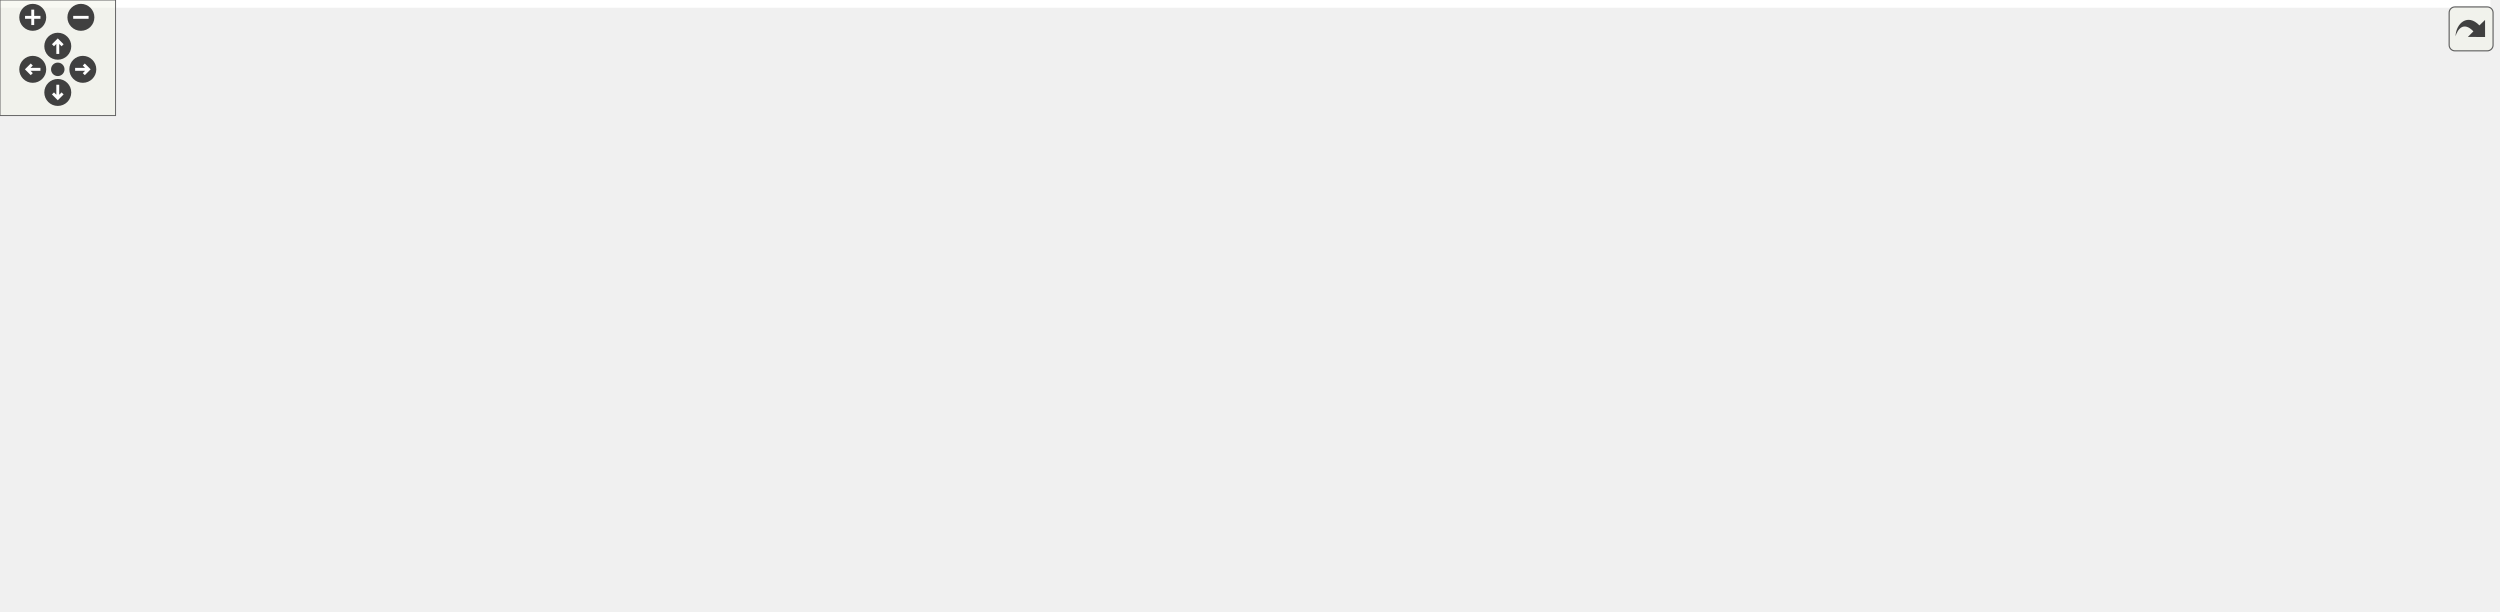
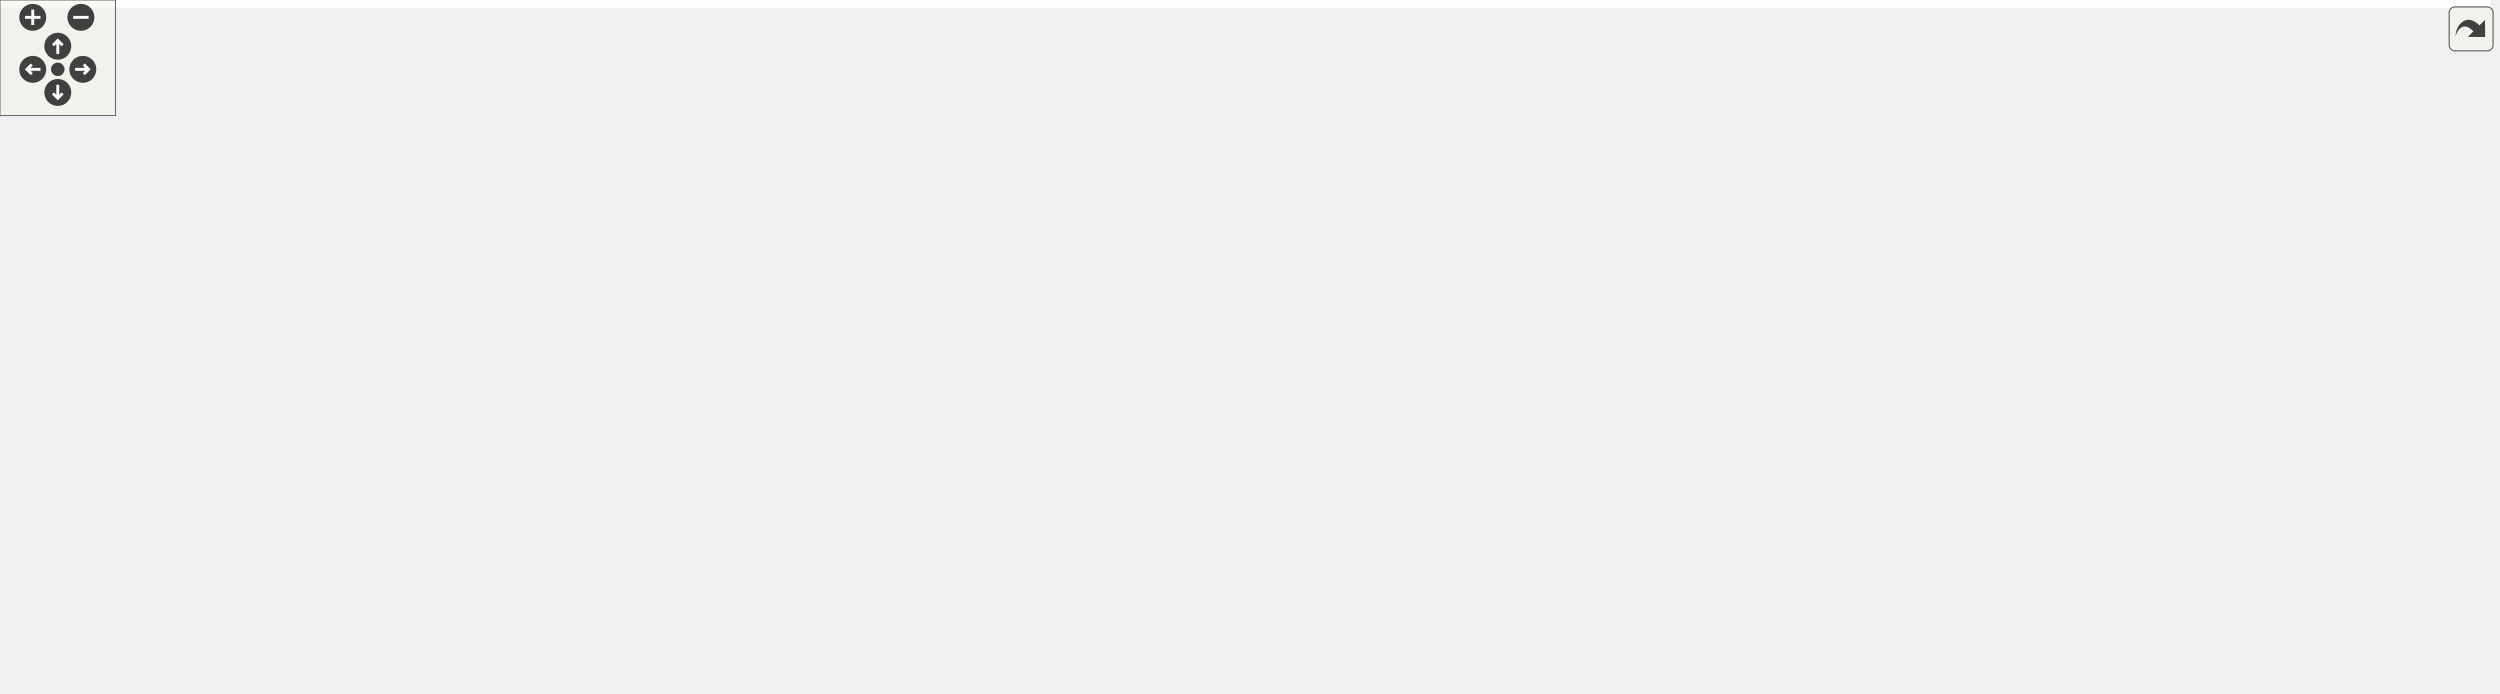
<svg xmlns="http://www.w3.org/2000/svg" xmlns:xlink="http://www.w3.org/1999/xlink" id="main" version="1.1" xml:space="preserve">
  <style type="text/css">
.edge:hover path { stroke: red; }
.edge:hover polygon { stroke: red; fill: red; }
</style>
  <defs>
    <circle id="rim" cx="0" cy="0" r="7" />
    <circle id="rim2" cx="0" cy="0" r="3.5" />
    <g id="zoomPlus">
      <use xlink:href="#rim" fill="#404040">
        <set attributeName="fill" to="#808080" begin="zoomplus.mouseover" end="zoomplus.mouseout" />
      </use>
      <path d="M-4,0h8M0,-4v8" fill="none" stroke="white" stroke-width="1.5" pointer-events="none" />
    </g>
    <g id="zoomMin">
      <use xlink:href="#rim" fill="#404040">
        <set attributeName="fill" to="#808080" begin="zoomminus.mouseover" end="zoomminus.mouseout" />
      </use>
      <path d="M-4,0h8" fill="none" stroke="white" stroke-width="1.5" pointer-events="none" />
    </g>
    <g id="dirArrow">
      <path fill="none" stroke="white" stroke-width="1.5" d="M0,-3.0v7 M-2.5,-0.5L0,-3.0L2.5,-0.5" />
    </g>
    <g id="resetDef">
      <use xlink:href="#rim2" fill="#404040">
        <set attributeName="fill" to="#808080" begin="reset.mouseover" end="reset.mouseout" />
      </use>
    </g>
  </defs>
  <svg id="graph" class="graph">
    <g id="viewport">
-       <polygon fill="white" stroke="transparent" points="-4,4 -4,-256.5 1293,-256.5 1293,4 -4,4" />
+       <polygon fill="white" stroke="transparent" points="-4,4 -4,-299.5 1293,-299.5 1293,4 -4,4" />
      <g id="node1" class="node">
        <g id="a_node1">
          <a xlink:title=" ">
-             <polygon fill="#bfbfbf" stroke="black" points="0,-86 0,-116 133,-116 133,-86 0,-86" />
-             <text text-anchor="start" x="8" y="-104" font-family="Helvetica,sans-Serif" font-size="10.00">Ra::Engine::Rendering</text>
-             <text text-anchor="middle" x="66.5" y="-93" font-family="Helvetica,sans-Serif" font-size="10.00">::DebugRender::addLine</text>
+             <polygon fill="#bfbfbf" stroke="black" points="0,-110 0,-140 133,-140 133,-110 0,-110" />
+             <text text-anchor="start" x="8" y="-128" font-family="Helvetica,sans-Serif" font-size="10.00">Ra::Engine::Rendering</text>
+             <text text-anchor="middle" x="66.5" y="-117" font-family="Helvetica,sans-Serif" font-size="10.00">::DebugRender::addLine</text>
          </a>
        </g>
      </g>
      <g id="node2" class="node">
        <g id="a_node2">
          <a xlink:href="namespaceRa_1_1Engine_1_1Data_1_1DrawPrimitives.html#a15a05dc926fa59f1a44419a0b994aa9a" target="_top" xlink:title="Displays given line.">
-             <polygon fill="white" stroke="black" points="169,-86 169,-116 348,-116 348,-86 169,-86" />
-             <text text-anchor="start" x="177" y="-104" font-family="Helvetica,sans-Serif" font-size="10.00">Ra::Engine::Data::DrawPrimitives</text>
-             <text text-anchor="middle" x="258.5" y="-93" font-family="Helvetica,sans-Serif" font-size="10.00">::Line</text>
+             <polygon fill="white" stroke="black" points="169,-110 169,-140 348,-140 348,-110 169,-110" />
+             <text text-anchor="start" x="177" y="-128" font-family="Helvetica,sans-Serif" font-size="10.00">Ra::Engine::Data::DrawPrimitives</text>
+             <text text-anchor="middle" x="258.5" y="-117" font-family="Helvetica,sans-Serif" font-size="10.00">::Line</text>
          </a>
        </g>
      </g>
      <g id="edge1" class="edge">
-         <path fill="none" stroke="midnightblue" d="M133.15,-101C141.4,-101 149.98,-101 158.6,-101" />
-         <polygon fill="midnightblue" stroke="midnightblue" points="158.72,-104.5 168.72,-101 158.72,-97.5 158.72,-104.5" />
+         <path fill="none" stroke="midnightblue" d="M133.15,-125C141.4,-125 149.98,-125 158.6,-125" />
+         <polygon fill="midnightblue" stroke="midnightblue" points="158.72,-128.5 168.72,-125 158.72,-121.5 158.72,-128.5" />
      </g>
      <g id="node3" class="node">
        <g id="a_node3">
          <a xlink:href="classRa_1_1Core_1_1Geometry_1_1AttribArrayGeometry.html#ae1956b0396dadd84f55a12f2160e5671" target="_top" xlink:title=" ">
-             <polygon fill="white" stroke="black" points="403.5,-163.5 403.5,-204.5 528.5,-204.5 528.5,-163.5 403.5,-163.5" />
-             <text text-anchor="start" x="411.5" y="-192.5" font-family="Helvetica,sans-Serif" font-size="10.00">Ra::Core::Geometry</text>
-             <text text-anchor="start" x="411.5" y="-181.5" font-family="Helvetica,sans-Serif" font-size="10.00">::AttribArrayGeometry</text>
-             <text text-anchor="middle" x="466" y="-170.5" font-family="Helvetica,sans-Serif" font-size="10.00">::addAttrib</text>
+             <polygon fill="white" stroke="black" points="403.5,-208.5 403.5,-249.5 528.5,-249.5 528.5,-208.5 403.5,-208.5" />
+             <text text-anchor="start" x="411.5" y="-237.5" font-family="Helvetica,sans-Serif" font-size="10.00">Ra::Core::Geometry</text>
+             <text text-anchor="start" x="411.5" y="-226.5" font-family="Helvetica,sans-Serif" font-size="10.00">::AttribArrayGeometry</text>
+             <text text-anchor="middle" x="466" y="-215.5" font-family="Helvetica,sans-Serif" font-size="10.00">::addAttrib</text>
          </a>
        </g>
      </g>
      <g id="edge2" class="edge">
-         <path fill="none" stroke="midnightblue" d="M293.67,-116.07C318.58,-126.92 353.22,-141.76 384,-154 388.76,-155.89 393.68,-157.81 398.65,-159.72" />
-         <polygon fill="midnightblue" stroke="midnightblue" points="397.63,-163.08 408.22,-163.36 400.12,-156.53 397.63,-163.08" />
+         <path fill="none" stroke="midnightblue" d="M282.21,-140.21C306.65,-156.17 347.01,-181.34 384,-199 387.99,-200.91 392.14,-202.77 396.35,-204.58" />
+         <polygon fill="midnightblue" stroke="midnightblue" points="395.06,-207.83 405.64,-208.44 397.75,-201.37 395.06,-207.83" />
      </g>
      <g id="node11" class="node">
        <g id="a_node11">
-           <a xlink:href="classRa_1_1Core_1_1Geometry_1_1IndexedGeometry.html#ad1fc6b57b469ef12d14f677852b8f2a8" target="_top" xlink:title=" ">
-             <polygon fill="white" stroke="black" points="384,-114 384,-144 548,-144 548,-114 384,-114" />
-             <text text-anchor="start" x="392" y="-132" font-family="Helvetica,sans-Serif" font-size="10.00">Ra::Core::Geometry</text>
-             <text text-anchor="middle" x="466" y="-121" font-family="Helvetica,sans-Serif" font-size="10.00">::IndexedGeometry::setIndices</text>
+           <a xlink:href="namespaceRa_1_1Core_1_1Geometry.html#a9bf7b8f0db1eacfcae5bd58d00c1c906" target="_top" xlink:title="Get the name expected for a given attrib.">
+             <polygon fill="white" stroke="black" points="409.5,-159 409.5,-189 522.5,-189 522.5,-159 409.5,-159" />
+             <text text-anchor="start" x="417.5" y="-177" font-family="Helvetica,sans-Serif" font-size="10.00">Ra::Core::Geometry</text>
+             <text text-anchor="middle" x="466" y="-166" font-family="Helvetica,sans-Serif" font-size="10.00">::getAttribName</text>
          </a>
        </g>
      </g>
      <g id="edge10" class="edge">
-         <path fill="none" stroke="midnightblue" d="M348.14,-113.08C356.65,-114.24 365.29,-115.41 373.83,-116.58" />
-         <polygon fill="midnightblue" stroke="midnightblue" points="373.4,-120.05 383.78,-117.93 374.35,-113.12 373.4,-120.05" />
+         <path fill="none" stroke="midnightblue" d="M322.55,-140.03C346.92,-145.85 374.81,-152.5 399.41,-158.36" />
+         <polygon fill="midnightblue" stroke="midnightblue" points="398.84,-161.82 409.38,-160.74 400.46,-155.01 398.84,-161.82" />
      </g>
      <g id="node12" class="node">
        <g id="a_node12">
+           <a xlink:href="classRa_1_1Core_1_1Geometry_1_1IndexedGeometry.html#ad1fc6b57b469ef12d14f677852b8f2a8" target="_top" xlink:title=" ">
+             <polygon fill="white" stroke="black" points="384,-110 384,-140 548,-140 548,-110 384,-110" />
+             <text text-anchor="start" x="392" y="-128" font-family="Helvetica,sans-Serif" font-size="10.00">Ra::Core::Geometry</text>
+             <text text-anchor="middle" x="466" y="-117" font-family="Helvetica,sans-Serif" font-size="10.00">::IndexedGeometry::setIndices</text>
+           </a>
+         </g>
+       </g>
+       <g id="edge11" class="edge">
+         <path fill="none" stroke="midnightblue" d="M348.14,-125C356.56,-125 365.11,-125 373.55,-125" />
+         <polygon fill="midnightblue" stroke="midnightblue" points="373.78,-128.5 383.78,-125 373.78,-121.5 373.78,-128.5" />
+       </g>
+       <g id="node13" class="node">
+         <g id="a_node13">
          <a xlink:href="classRa_1_1Core_1_1Geometry_1_1AttribArrayGeometry.html#a887411177386edbcdc35d0c6bf78a83a" target="_top" xlink:title="Set vertices.">
-             <polygon fill="white" stroke="black" points="403.5,-53.5 403.5,-94.5 528.5,-94.5 528.5,-53.5 403.5,-53.5" />
-             <text text-anchor="start" x="411.5" y="-82.5" font-family="Helvetica,sans-Serif" font-size="10.00">Ra::Core::Geometry</text>
-             <text text-anchor="start" x="411.5" y="-71.5" font-family="Helvetica,sans-Serif" font-size="10.00">::AttribArrayGeometry</text>
-             <text text-anchor="middle" x="466" y="-60.5" font-family="Helvetica,sans-Serif" font-size="10.00">::setVertices</text>
-           </a>
-         </g>
-       </g>
-       <g id="edge11" class="edge">
-         <path fill="none" stroke="midnightblue" d="M348.14,-89.35C363.23,-87.37 378.74,-85.33 393.33,-83.42" />
-         <polygon fill="midnightblue" stroke="midnightblue" points="393.8,-86.88 403.26,-82.11 392.89,-79.94 393.8,-86.88" />
-       </g>
-       <g id="node14" class="node">
-         <g id="a_node14">
+             <polygon fill="white" stroke="black" points="403.5,-49.5 403.5,-90.5 528.5,-90.5 528.5,-49.5 403.5,-49.5" />
+             <text text-anchor="start" x="411.5" y="-78.5" font-family="Helvetica,sans-Serif" font-size="10.00">Ra::Core::Geometry</text>
+             <text text-anchor="start" x="411.5" y="-67.5" font-family="Helvetica,sans-Serif" font-size="10.00">::AttribArrayGeometry</text>
+             <text text-anchor="middle" x="466" y="-56.5" font-family="Helvetica,sans-Serif" font-size="10.00">::setVertices</text>
+           </a>
+         </g>
+       </g>
+       <g id="edge12" class="edge">
+         <path fill="none" stroke="midnightblue" d="M315.65,-109.97C339.68,-103.54 368.01,-95.96 393.51,-89.13" />
+         <polygon fill="midnightblue" stroke="midnightblue" points="394.74,-92.43 403.5,-86.46 392.93,-85.66 394.74,-92.43" />
+       </g>
+       <g id="node15" class="node">
+         <g id="a_node15">
          <a xlink:href="classRa_1_1Core_1_1Geometry_1_1AttribArrayGeometry.html#acabe05880d71a8dc4406964c258fff5a" target="_top" xlink:title="Access the vertices positions.">
            <polygon fill="white" stroke="black" points="602.5,-0.5 602.5,-41.5 727.5,-41.5 727.5,-0.5 602.5,-0.5" />
            <text text-anchor="start" x="610.5" y="-29.5" font-family="Helvetica,sans-Serif" font-size="10.00">Ra::Core::Geometry</text>
            <text text-anchor="start" x="610.5" y="-18.5" font-family="Helvetica,sans-Serif" font-size="10.00">::AttribArrayGeometry</text>
            <text text-anchor="middle" x="665" y="-7.5" font-family="Helvetica,sans-Serif" font-size="10.00">::vertices</text>
          </a>
        </g>
      </g>
-       <g id="edge16" class="edge">
-         <path fill="none" stroke="midnightblue" d="M285.23,-86C309.74,-72.49 348.12,-53.38 384,-44 453.22,-25.91 535.05,-21 592.31,-20.1" />
-         <polygon fill="midnightblue" stroke="midnightblue" points="592.39,-23.6 602.35,-19.98 592.31,-16.6 592.39,-23.6" />
+       <g id="edge17" class="edge">
+         <path fill="none" stroke="midnightblue" d="M275.62,-109.7C297.95,-89.6 340.47,-55.07 384,-40 451.86,-16.5 534.4,-13.76 592.22,-15.67" />
+         <polygon fill="midnightblue" stroke="midnightblue" points="592.23,-19.17 602.36,-16.06 592.5,-12.18 592.23,-19.17" />
      </g>
      <g id="node4" class="node">
        <g id="a_node4">
          <a xlink:href="classRa_1_1Core_1_1Utils_1_1AttribManager.html#ac2d3cdc360ffe1904a15ff8504de95b8" target="_top" xlink:title=" ">
-             <polygon fill="white" stroke="black" points="584,-171 584,-201 746,-201 746,-171 584,-171" />
-             <text text-anchor="start" x="592" y="-189" font-family="Helvetica,sans-Serif" font-size="10.00">Ra::Core::Utils::AttribManager</text>
-             <text text-anchor="middle" x="665" y="-178" font-family="Helvetica,sans-Serif" font-size="10.00">::addAttrib</text>
+             <polygon fill="white" stroke="black" points="584,-214 584,-244 746,-244 746,-214 584,-214" />
+             <text text-anchor="start" x="592" y="-232" font-family="Helvetica,sans-Serif" font-size="10.00">Ra::Core::Utils::AttribManager</text>
+             <text text-anchor="middle" x="665" y="-221" font-family="Helvetica,sans-Serif" font-size="10.00">::addAttrib</text>
          </a>
        </g>
      </g>
      <g id="edge3" class="edge">
-         <path fill="none" stroke="midnightblue" d="M528.52,-184.62C542.88,-184.77 558.46,-184.93 573.77,-185.08" />
-         <polygon fill="midnightblue" stroke="midnightblue" points="573.74,-188.58 583.78,-185.19 573.81,-181.58 573.74,-188.58" />
+         <path fill="none" stroke="midnightblue" d="M528.52,-229C542.88,-229 558.46,-229 573.77,-229" />
+         <polygon fill="midnightblue" stroke="midnightblue" points="573.78,-232.5 583.78,-229 573.78,-225.5 573.78,-232.5" />
      </g>
      <g id="node10" class="node">
        <g id="a_node10">
          <a xlink:href="structRa_1_1Core_1_1Geometry_1_1AbstractGeometry.html#a573def11b92bfa63c15dfddec792b450" target="_top" xlink:title=" ">
-             <polygon fill="white" stroke="black" points="606.5,-110.5 606.5,-151.5 723.5,-151.5 723.5,-110.5 606.5,-110.5" />
-             <text text-anchor="start" x="614.5" y="-139.5" font-family="Helvetica,sans-Serif" font-size="10.00">Ra::Core::Geometry</text>
-             <text text-anchor="start" x="614.5" y="-128.5" font-family="Helvetica,sans-Serif" font-size="10.00">::AbstractGeometry::</text>
-             <text text-anchor="middle" x="665" y="-117.5" font-family="Helvetica,sans-Serif" font-size="10.00">invalidateAabb</text>
+             <polygon fill="white" stroke="black" points="606.5,-132.5 606.5,-173.5 723.5,-173.5 723.5,-132.5 606.5,-132.5" />
+             <text text-anchor="start" x="614.5" y="-161.5" font-family="Helvetica,sans-Serif" font-size="10.00">Ra::Core::Geometry</text>
+             <text text-anchor="start" x="614.5" y="-150.5" font-family="Helvetica,sans-Serif" font-size="10.00">::AbstractGeometry::</text>
+             <text text-anchor="middle" x="665" y="-139.5" font-family="Helvetica,sans-Serif" font-size="10.00">invalidateAabb</text>
          </a>
        </g>
      </g>
      <g id="edge9" class="edge">
-         <path fill="none" stroke="midnightblue" d="M528.52,-167.45C550.06,-161.65 574.36,-155.12 596.37,-149.2" />
-         <polygon fill="midnightblue" stroke="midnightblue" points="597.55,-152.5 606.3,-146.52 595.74,-145.74 597.55,-152.5" />
+         <path fill="none" stroke="midnightblue" d="M523.27,-208.35C531.58,-205.24 540.02,-202.06 548,-199 566.01,-192.1 585.52,-184.43 603.31,-177.37" />
+         <polygon fill="midnightblue" stroke="midnightblue" points="604.99,-180.47 612.99,-173.52 602.41,-173.96 604.99,-180.47" />
      </g>
      <g id="node5" class="node">
        <g id="a_node5">
          <a xlink:href="classRa_1_1Core_1_1Utils_1_1AttribManager.html#ae61e2c70f407d49d854ee4b98a39121f" target="_top" xlink:title="Return true if h correspond to an existing attribute in *this.">
-             <polygon fill="white" stroke="black" points="782,-198 782,-228 944,-228 944,-198 782,-198" />
-             <text text-anchor="start" x="790" y="-216" font-family="Helvetica,sans-Serif" font-size="10.00">Ra::Core::Utils::AttribManager</text>
-             <text text-anchor="middle" x="863" y="-205" font-family="Helvetica,sans-Serif" font-size="10.00">::isValid</text>
+             <polygon fill="white" stroke="black" points="782,-241 782,-271 944,-271 944,-241 782,-241" />
+             <text text-anchor="start" x="790" y="-259" font-family="Helvetica,sans-Serif" font-size="10.00">Ra::Core::Utils::AttribManager</text>
+             <text text-anchor="middle" x="863" y="-248" font-family="Helvetica,sans-Serif" font-size="10.00">::isValid</text>
          </a>
        </g>
      </g>
      <g id="edge4" class="edge">
-         <path fill="none" stroke="midnightblue" d="M746,-197.02C754.52,-198.19 763.23,-199.39 771.86,-200.58" />
-         <polygon fill="midnightblue" stroke="midnightblue" points="771.55,-204.07 781.93,-201.97 772.51,-197.14 771.55,-204.07" />
+         <path fill="none" stroke="midnightblue" d="M746,-240.02C754.52,-241.19 763.23,-242.39 771.86,-243.58" />
+         <polygon fill="midnightblue" stroke="midnightblue" points="771.55,-247.07 781.93,-244.97 772.51,-240.14 771.55,-247.07" />
      </g>
      <g id="node9" class="node">
        <g id="a_node9">
          <a xlink:href="classRa_1_1Core_1_1Utils_1_1Observable.html#a7e5fe761726d56a51f95192eb6555f8f" target="_top" xlink:title="Notify (i.e. call) each attached observer with argument p.">
-             <polygon fill="white" stroke="black" points="789,-137.5 789,-178.5 937,-178.5 937,-137.5 789,-137.5" />
-             <text text-anchor="start" x="797" y="-166.5" font-family="Helvetica,sans-Serif" font-size="10.00">Ra::Core::Utils::Observable</text>
-             <text text-anchor="start" x="797" y="-155.5" font-family="Helvetica,sans-Serif" font-size="10.00">&lt; const std::string &amp; &gt;</text>
-             <text text-anchor="middle" x="863" y="-144.5" font-family="Helvetica,sans-Serif" font-size="10.00">::notify</text>
+             <polygon fill="white" stroke="black" points="789,-180.5 789,-221.5 937,-221.5 937,-180.5 789,-180.5" />
+             <text text-anchor="start" x="797" y="-209.5" font-family="Helvetica,sans-Serif" font-size="10.00">Ra::Core::Utils::Observable</text>
+             <text text-anchor="start" x="797" y="-198.5" font-family="Helvetica,sans-Serif" font-size="10.00">&lt; const std::string &amp; &gt;</text>
+             <text text-anchor="middle" x="863" y="-187.5" font-family="Helvetica,sans-Serif" font-size="10.00">::notify</text>
          </a>
        </g>
      </g>
      <g id="edge8" class="edge">
-         <path fill="none" stroke="midnightblue" d="M746,-174.57C756.86,-173.02 768.03,-171.42 778.94,-169.87" />
-         <polygon fill="midnightblue" stroke="midnightblue" points="779.47,-173.33 788.87,-168.45 778.48,-166.4 779.47,-173.33" />
+         <path fill="none" stroke="midnightblue" d="M746,-217.57C756.86,-216.02 768.03,-214.42 778.94,-212.87" />
+         <polygon fill="midnightblue" stroke="midnightblue" points="779.47,-216.33 788.87,-211.45 778.48,-209.4 779.47,-216.33" />
      </g>
      <g id="node6" class="node">
        <g id="a_node6">
          <a xlink:href="classRa_1_1Core_1_1Utils_1_1AttribHandle.html#a17afbd6718234d480c05258369bdfde9" target="_top" xlink:title=" ">
-             <polygon fill="white" stroke="black" points="980,-222 980,-252 1134,-252 1134,-222 980,-222" />
-             <text text-anchor="start" x="988" y="-240" font-family="Helvetica,sans-Serif" font-size="10.00">Ra::Core::Utils::AttribHandle</text>
-             <text text-anchor="middle" x="1057" y="-229" font-family="Helvetica,sans-Serif" font-size="10.00">::attribName</text>
+             <polygon fill="white" stroke="black" points="980,-265 980,-295 1134,-295 1134,-265 980,-265" />
+             <text text-anchor="start" x="988" y="-283" font-family="Helvetica,sans-Serif" font-size="10.00">Ra::Core::Utils::AttribHandle</text>
+             <text text-anchor="middle" x="1057" y="-272" font-family="Helvetica,sans-Serif" font-size="10.00">::attribName</text>
          </a>
        </g>
      </g>
      <g id="edge5" class="edge">
-         <path fill="none" stroke="midnightblue" d="M944.03,-223C952.54,-224.07 961.22,-225.15 969.79,-226.22" />
-         <polygon fill="midnightblue" stroke="midnightblue" points="969.43,-229.71 979.79,-227.47 970.3,-222.76 969.43,-229.71" />
+         <path fill="none" stroke="midnightblue" d="M944.03,-266C952.54,-267.07 961.22,-268.15 969.79,-269.22" />
+         <polygon fill="midnightblue" stroke="midnightblue" points="969.43,-272.71 979.79,-270.47 970.3,-265.76 969.43,-272.71" />
      </g>
      <g id="node7" class="node">
        <g id="a_node7">
          <a xlink:href="classRa_1_1Core_1_1Utils_1_1Index.html#a771f93efd49538950e3cb9e57e46fbaf" target="_top" xlink:title=" ">
-             <polygon fill="white" stroke="black" points="997.5,-173 997.5,-203 1116.5,-203 1116.5,-173 997.5,-173" />
-             <text text-anchor="start" x="1005.5" y="-191" font-family="Helvetica,sans-Serif" font-size="10.00">Ra::Core::Utils::Index</text>
-             <text text-anchor="middle" x="1057" y="-180" font-family="Helvetica,sans-Serif" font-size="10.00">::Invalid</text>
+             <polygon fill="white" stroke="black" points="997.5,-216 997.5,-246 1116.5,-246 1116.5,-216 997.5,-216" />
+             <text text-anchor="start" x="1005.5" y="-234" font-family="Helvetica,sans-Serif" font-size="10.00">Ra::Core::Utils::Index</text>
+             <text text-anchor="middle" x="1057" y="-223" font-family="Helvetica,sans-Serif" font-size="10.00">::Invalid</text>
          </a>
        </g>
      </g>
      <g id="edge6" class="edge">
-         <path fill="none" stroke="midnightblue" d="M944.03,-202.58C958.44,-200.7 973.34,-198.76 987.39,-196.93" />
-         <polygon fill="midnightblue" stroke="midnightblue" points="987.98,-200.39 997.45,-195.62 987.08,-193.44 987.98,-200.39" />
+         <path fill="none" stroke="midnightblue" d="M944.03,-245.58C958.44,-243.7 973.34,-241.76 987.39,-239.93" />
+         <polygon fill="midnightblue" stroke="midnightblue" points="987.98,-243.39 997.45,-238.62 987.08,-236.44 987.98,-243.39" />
      </g>
      <g id="node8" class="node">
        <g id="a_node8">
          <a xlink:href="classRa_1_1Core_1_1Utils_1_1Index.html#ab3376097b792b1ac2068c6da1cb6c8e4" target="_top" xlink:title="CONSTRUCTOR.">
-             <polygon fill="white" stroke="black" points="1170,-173 1170,-203 1289,-203 1289,-173 1170,-173" />
-             <text text-anchor="start" x="1178" y="-191" font-family="Helvetica,sans-Serif" font-size="10.00">Ra::Core::Utils::Index</text>
-             <text text-anchor="middle" x="1229.5" y="-180" font-family="Helvetica,sans-Serif" font-size="10.00">::Index</text>
+             <polygon fill="white" stroke="black" points="1170,-216 1170,-246 1289,-246 1289,-216 1170,-216" />
+             <text text-anchor="start" x="1178" y="-234" font-family="Helvetica,sans-Serif" font-size="10.00">Ra::Core::Utils::Index</text>
+             <text text-anchor="middle" x="1229.5" y="-223" font-family="Helvetica,sans-Serif" font-size="10.00">::Index</text>
          </a>
        </g>
      </g>
      <g id="edge7" class="edge">
-         <path fill="none" stroke="midnightblue" d="M1116.68,-188C1130.47,-188 1145.3,-188 1159.51,-188" />
-         <polygon fill="midnightblue" stroke="midnightblue" points="1159.72,-191.5 1169.72,-188 1159.72,-184.5 1159.72,-191.5" />
-       </g>
-       <g id="edge12" class="edge">
-         <path fill="none" stroke="midnightblue" d="M528.52,-91.8C550.16,-98.06 574.58,-105.13 596.66,-111.52" />
-         <polygon fill="midnightblue" stroke="midnightblue" points="595.72,-114.89 606.3,-114.31 597.67,-108.16 595.72,-114.89" />
-       </g>
-       <g id="node13" class="node">
-         <g id="a_node13">
+         <path fill="none" stroke="midnightblue" d="M1116.68,-231C1130.47,-231 1145.3,-231 1159.51,-231" />
+         <polygon fill="midnightblue" stroke="midnightblue" points="1159.72,-234.5 1169.72,-231 1159.72,-227.5 1159.72,-234.5" />
+       </g>
+       <g id="edge13" class="edge">
+         <path fill="none" stroke="midnightblue" d="M522.06,-90.6C530.77,-93.99 539.66,-97.54 548,-101 568.49,-109.51 590.78,-119.35 610.3,-128.18" />
+         <polygon fill="midnightblue" stroke="midnightblue" points="609.08,-131.47 619.63,-132.41 611.98,-125.09 609.08,-131.47" />
+       </g>
+       <g id="node14" class="node">
+         <g id="a_node14">
          <a xlink:href="classRa_1_1Core_1_1Utils_1_1AttribManager.html#a056b7697cfbedd6b20dde6ce7955094e" target="_top" xlink:title=" ">
            <polygon fill="white" stroke="black" points="584,-61 584,-91 746,-91 746,-61 584,-61" />
            <text text-anchor="start" x="592" y="-79" font-family="Helvetica,sans-Serif" font-size="10.00">Ra::Core::Utils::AttribManager</text>
            <text text-anchor="middle" x="665" y="-68" font-family="Helvetica,sans-Serif" font-size="10.00">::setAttrib</text>
          </a>
        </g>
      </g>
-       <g id="edge13" class="edge">
-         <path fill="none" stroke="midnightblue" d="M528.52,-74.62C542.88,-74.77 558.46,-74.93 573.77,-75.08" />
-         <polygon fill="midnightblue" stroke="midnightblue" points="573.74,-78.58 583.78,-75.19 573.81,-71.58 573.74,-78.58" />
-       </g>
      <g id="edge14" class="edge">
-         <path fill="none" stroke="midnightblue" d="M528.52,-57.45C548.79,-51.99 571.51,-45.88 592.46,-40.25" />
-         <polygon fill="midnightblue" stroke="midnightblue" points="593.52,-43.59 602.27,-37.61 591.7,-36.83 593.52,-43.59" />
-       </g>
-       <g id="node15" class="node">
-         <g id="a_node15">
+         <path fill="none" stroke="midnightblue" d="M528.52,-71.87C542.88,-72.31 558.46,-72.79 573.77,-73.25" />
+         <polygon fill="midnightblue" stroke="midnightblue" points="573.67,-76.75 583.78,-73.56 573.89,-69.75 573.67,-76.75" />
+       </g>
+       <g id="edge15" class="edge">
+         <path fill="none" stroke="midnightblue" d="M528.52,-54.7C548.79,-49.66 571.51,-44.01 592.46,-38.79" />
+         <polygon fill="midnightblue" stroke="midnightblue" points="593.41,-42.17 602.27,-36.35 591.72,-35.37 593.41,-42.17" />
+       </g>
+       <g id="node16" class="node">
+         <g id="a_node16">
          <a xlink:href="classRa_1_1Core_1_1Utils_1_1AttribManager.html#ae0cb7281ec72606a5392602b4ea50d2c" target="_top" xlink:title=" ">
            <polygon fill="white" stroke="black" points="782,-6 782,-36 944,-36 944,-6 782,-6" />
            <text text-anchor="start" x="790" y="-24" font-family="Helvetica,sans-Serif" font-size="10.00">Ra::Core::Utils::AttribManager</text>
            <text text-anchor="middle" x="863" y="-13" font-family="Helvetica,sans-Serif" font-size="10.00">::getAttrib</text>
          </a>
        </g>
      </g>
-       <g id="edge15" class="edge">
+       <g id="edge16" class="edge">
        <path fill="none" stroke="midnightblue" d="M727.75,-21C741.7,-21 756.79,-21 771.64,-21" />
        <polygon fill="midnightblue" stroke="midnightblue" points="771.87,-24.5 781.87,-21 771.87,-17.5 771.87,-24.5" />
      </g>
    </g>
  </svg>
  <g id="navigator" transform="translate(0 0)" fill="#404254">
    <rect fill="#f2f5e9" fill-opacity="0.5" stroke="#606060" stroke-width=".5" x="0" y="0" width="60" height="60" />
    <use id="zoomplus" xlink:href="#zoomPlus" x="17" y="9" />
    <use id="zoomminus" xlink:href="#zoomMin" x="42" y="9" />
    <use id="reset" xlink:href="#resetDef" x="30" y="36" />
    <g id="arrowUp" xlink:href="#dirArrow" transform="translate(30 24)">
      <use xlink:href="#rim" fill="#404040">
        <set attributeName="fill" to="#808080" begin="arrowUp.mouseover" end="arrowUp.mouseout" />
      </use>
      <path fill="none" stroke="white" stroke-width="1.5" d="M0,-3.0v7 M-2.5,-0.5L0,-3.0L2.5,-0.5" />
    </g>
    <g id="arrowRight" xlink:href="#dirArrow" transform="rotate(90) translate(36 -43)">
      <use xlink:href="#rim" fill="#404040">
        <set attributeName="fill" to="#808080" begin="arrowRight.mouseover" end="arrowRight.mouseout" />
      </use>
      <path fill="none" stroke="white" stroke-width="1.5" d="M0,-3.0v7 M-2.5,-0.5L0,-3.0L2.5,-0.5" />
    </g>
    <g id="arrowDown" xlink:href="#dirArrow" transform="rotate(180) translate(-30 -48)">
      <use xlink:href="#rim" fill="#404040">
        <set attributeName="fill" to="#808080" begin="arrowDown.mouseover" end="arrowDown.mouseout" />
      </use>
      <path fill="none" stroke="white" stroke-width="1.5" d="M0,-3.0v7 M-2.5,-0.5L0,-3.0L2.5,-0.5" />
    </g>
    <g id="arrowLeft" xlink:href="#dirArrow" transform="rotate(270) translate(-36 17)">
      <use xlink:href="#rim" fill="#404040">
        <set attributeName="fill" to="#808080" begin="arrowLeft.mouseover" end="arrowLeft.mouseout" />
      </use>
      <path fill="none" stroke="white" stroke-width="1.5" d="M0,-3.0v7 M-2.5,-0.5L0,-3.0L2.5,-0.5" />
    </g>
  </g>
  <svg viewBox="0 0 15 15" width="100%" height="30px" preserveAspectRatio="xMaxYMin meet">
    <g id="arrow_out" transform="scale(0.3 0.3)">
      <a xlink:href="classRa_1_1Engine_1_1Rendering_1_1DebugRender_aa4361fb6e5976160d02af2c21c3a54e9_cgraph_org.svg" target="_base">
        <rect id="button" ry="5" rx="5" y="6" x="6" height="38" width="38" fill="#f2f5e9" fill-opacity="0.5" stroke="#606060" stroke-width="1.0" />
        <path id="arrow" d="M 11.5,31.437 C 11.94,20.098 22.043,11.323 32.159,21.979 L 37.069,17.246 C 37.069,17.246 37.088,32 37.088,32 L 22.16,31.978 C 22.16,31.978 26.998,27.14 26.998,27.14 C 18.529,18.264 13.292,25.23 11.5,31.437 z" style="fill:#404040;" />
      </a>
    </g>
  </svg>
</svg>
